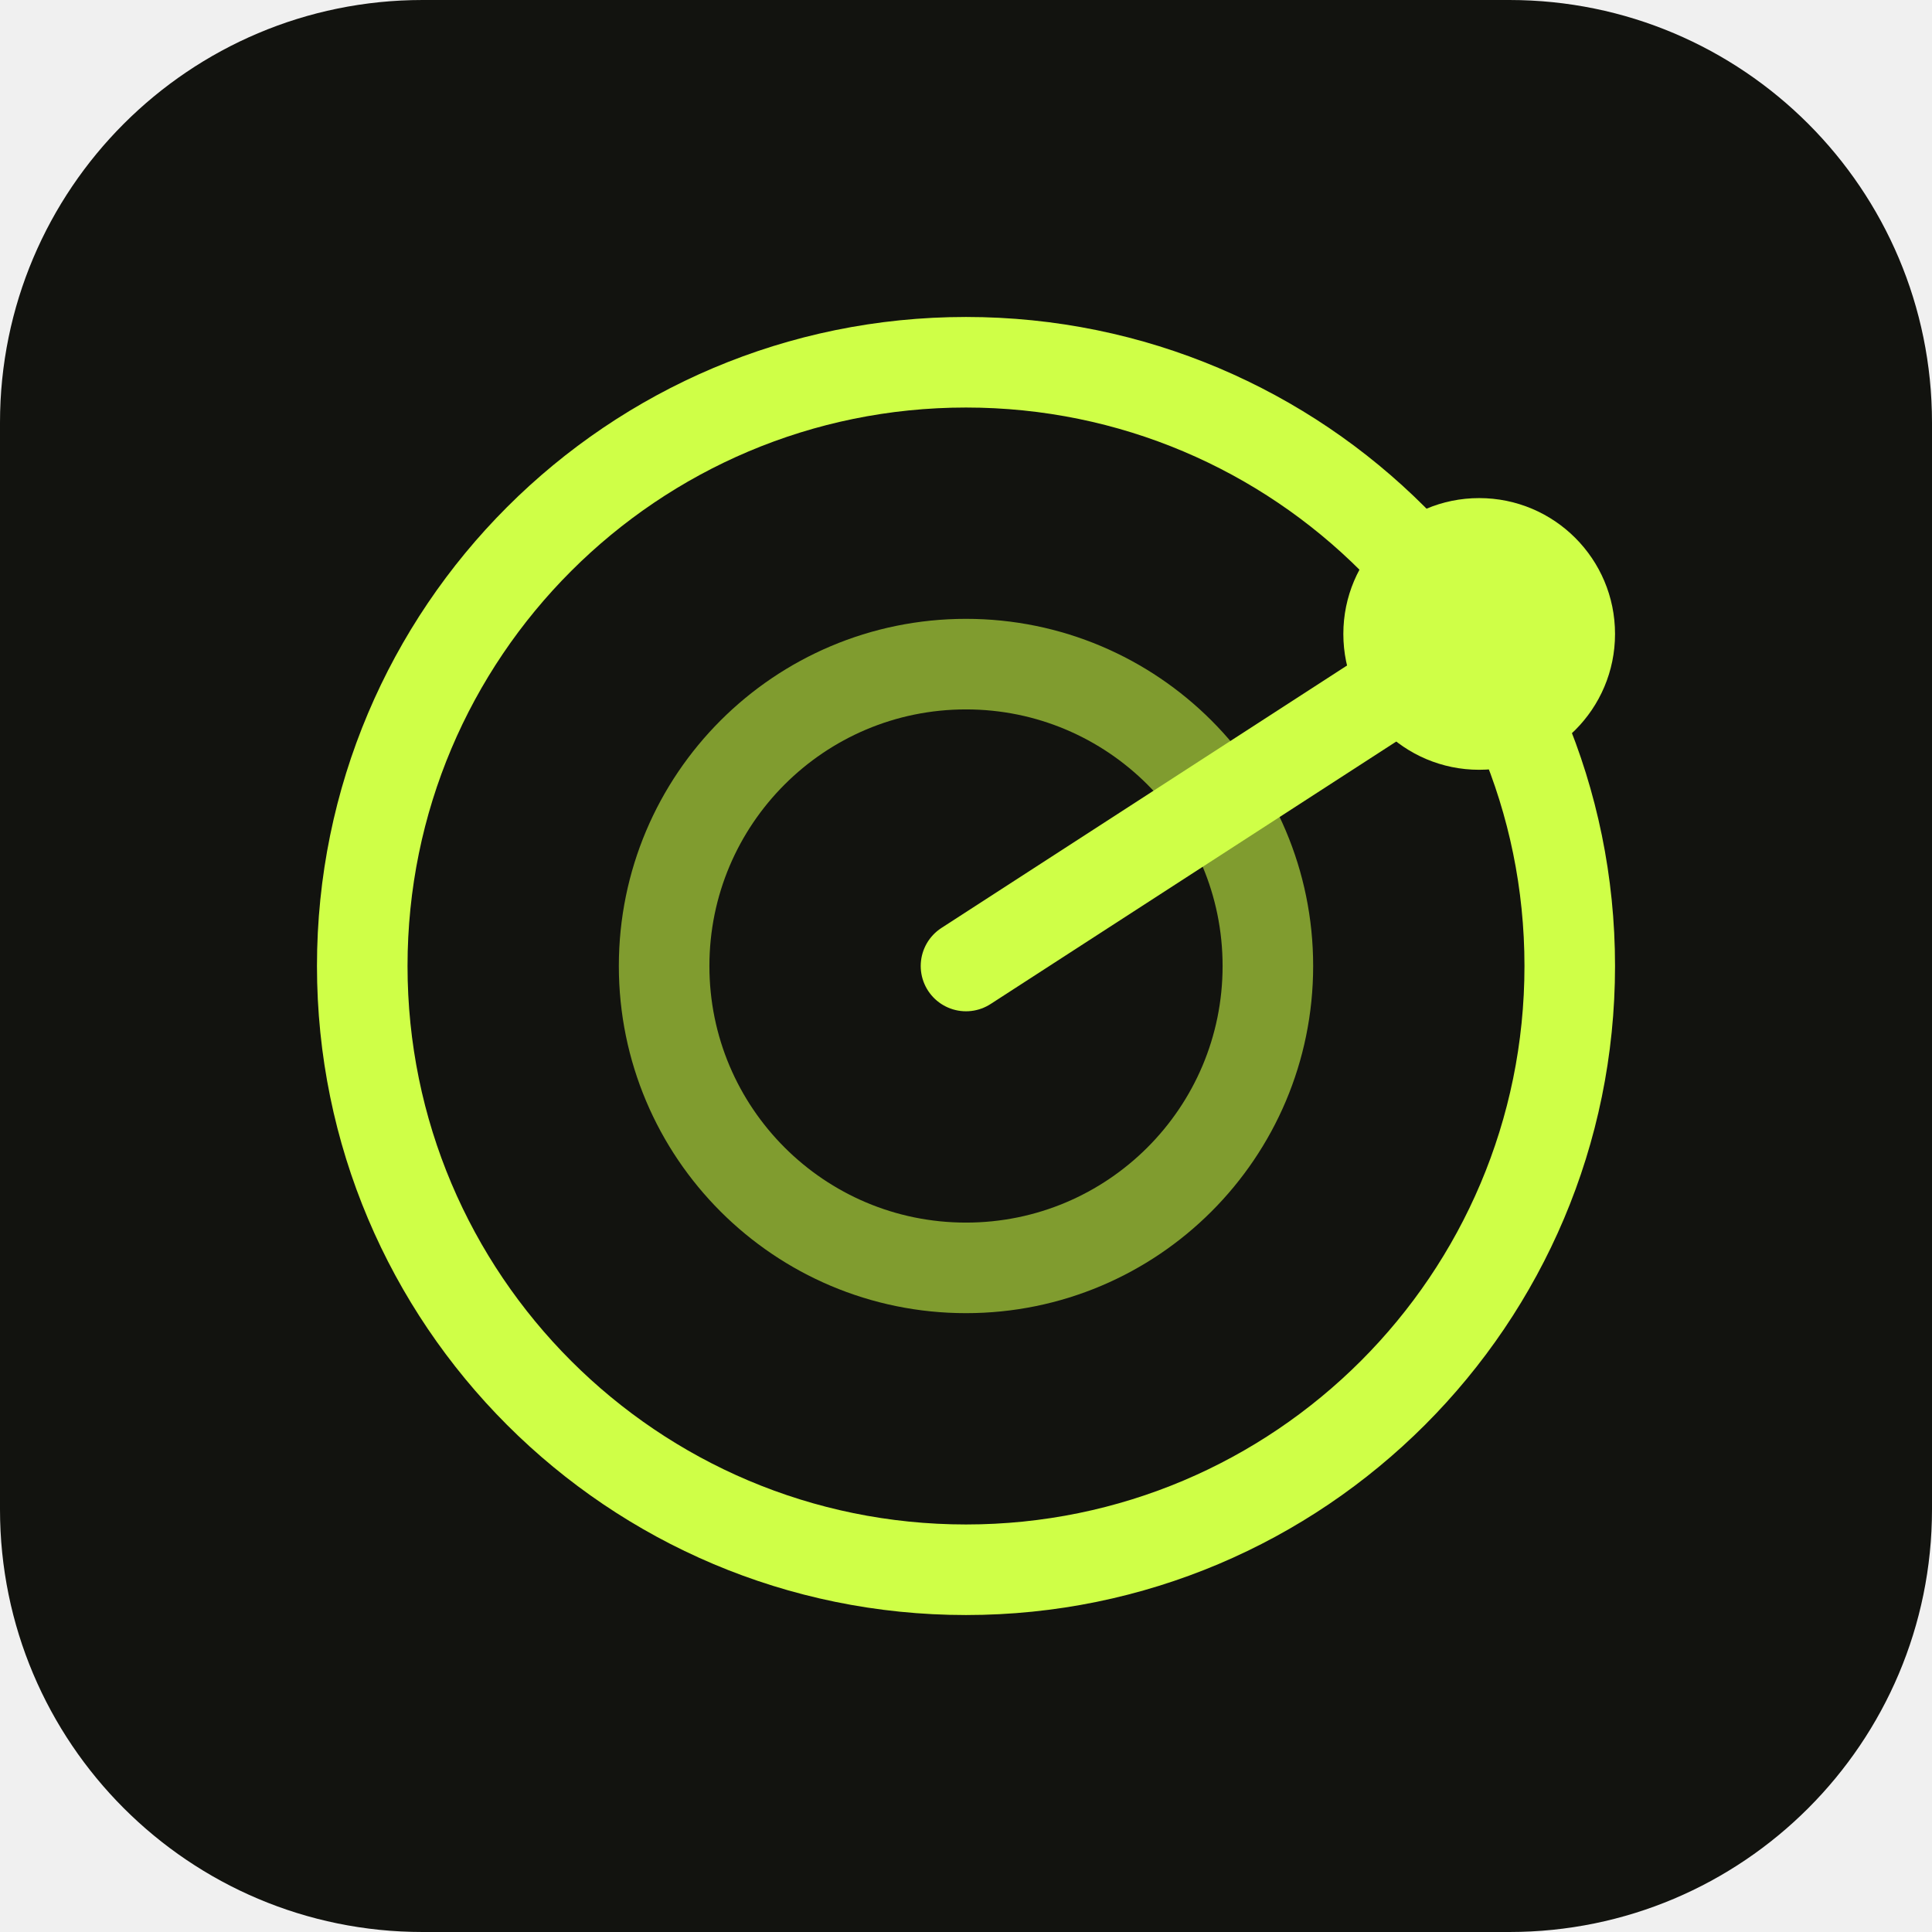
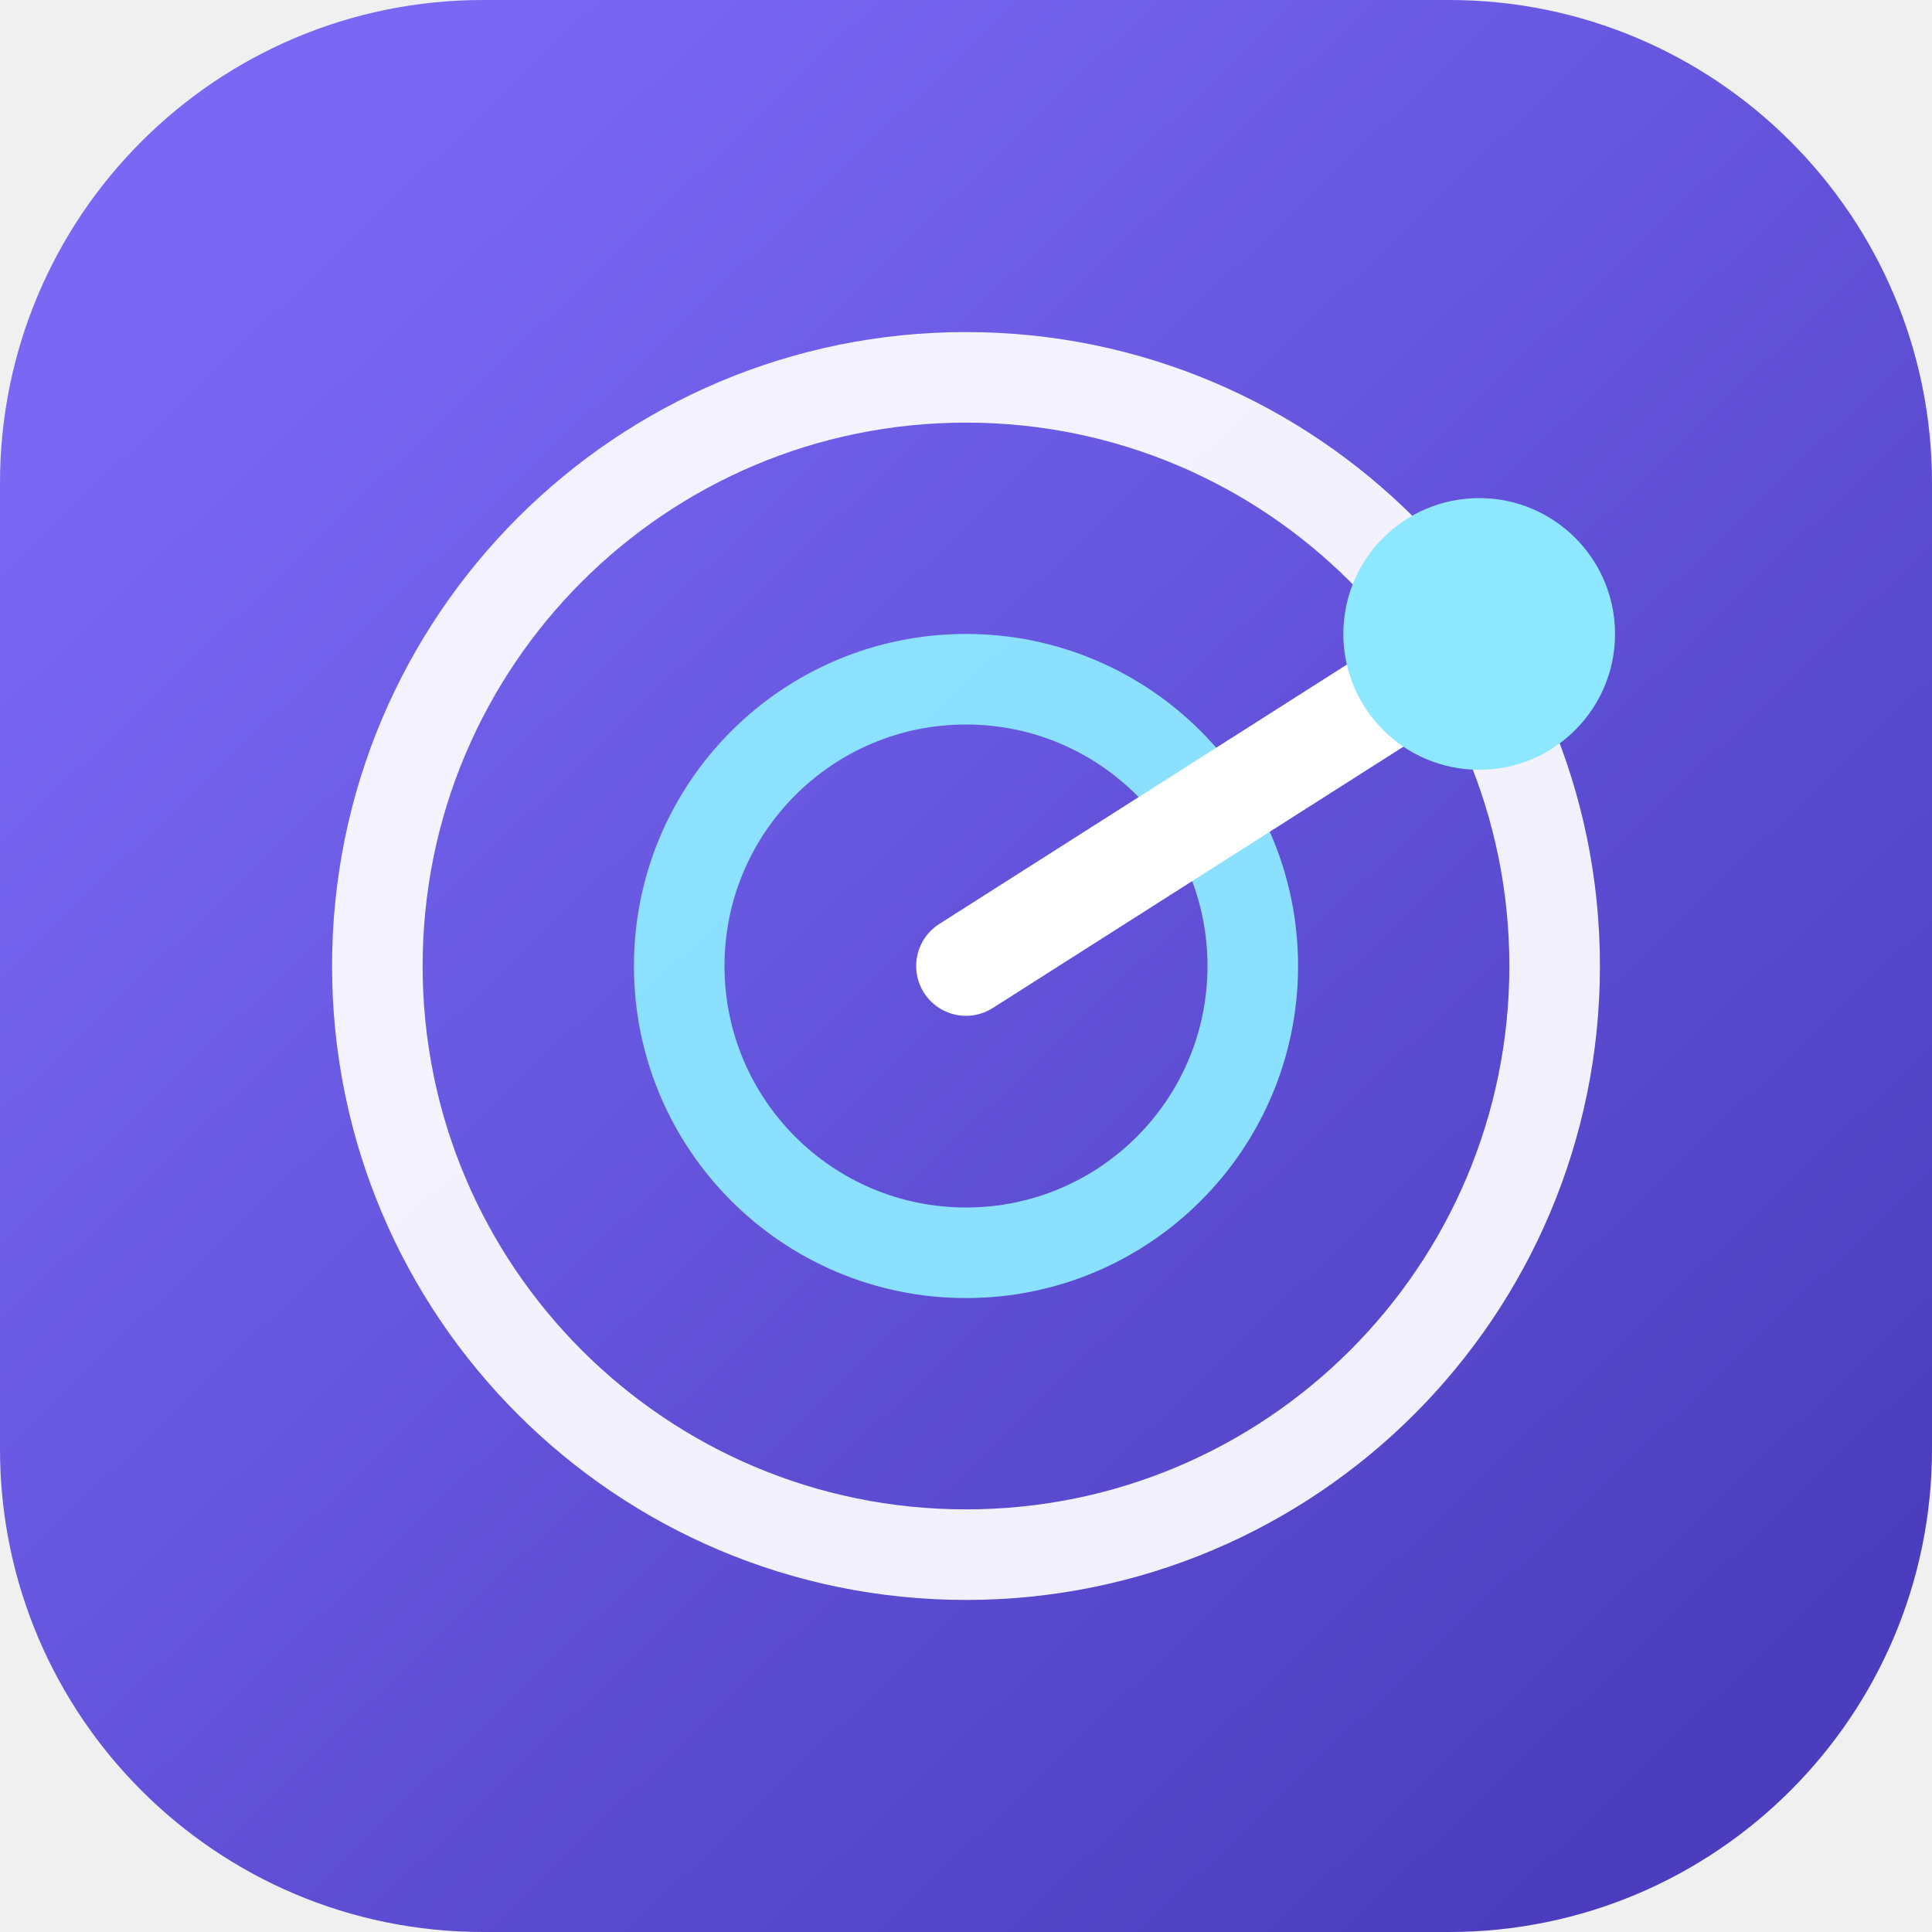
<svg xmlns="http://www.w3.org/2000/svg" viewBox="0 0 64 64">
-   <rect width="64" height="64" rx="14" fill="#12130f" />
-   <circle cx="32" cy="32" r="20" fill="none" stroke="#cfff47" stroke-width="3" />
-   <circle cx="32" cy="32" r="10" fill="none" stroke="#cfff47" stroke-width="3" opacity=".58" />
-   <path d="M32 32 49 21" fill="none" stroke="#cfff47" stroke-width="3" stroke-linecap="round" />
-   <circle cx="49" cy="21" r="4.5" fill="#cfff47" />
+   <defs>
+     <linearGradient id="g" x1="8" y1="8" x2="56" y2="58" gradientUnits="userSpaceOnUse">
+       <stop stop-color="#7A68F5" />
+       <stop offset="1" stop-color="#4C3DBE" />
+     </linearGradient>
+   </defs>
+   <rect width="64" height="64" rx="16" fill="url(#g)" />
+   <circle cx="32" cy="32" r="19.5" fill="none" stroke="#fff" stroke-width="3" opacity=".92" />
+   <circle cx="32" cy="32" r="9.5" fill="none" stroke="#8DE8FF" stroke-width="3" opacity=".95" />
+   <path d="M32 32 48.5 21.5" fill="none" stroke="#fff" stroke-width="3.3" stroke-linecap="round" />
+   <circle cx="49" cy="21" r="4.5" fill="#8DE8FF" />
</svg>
